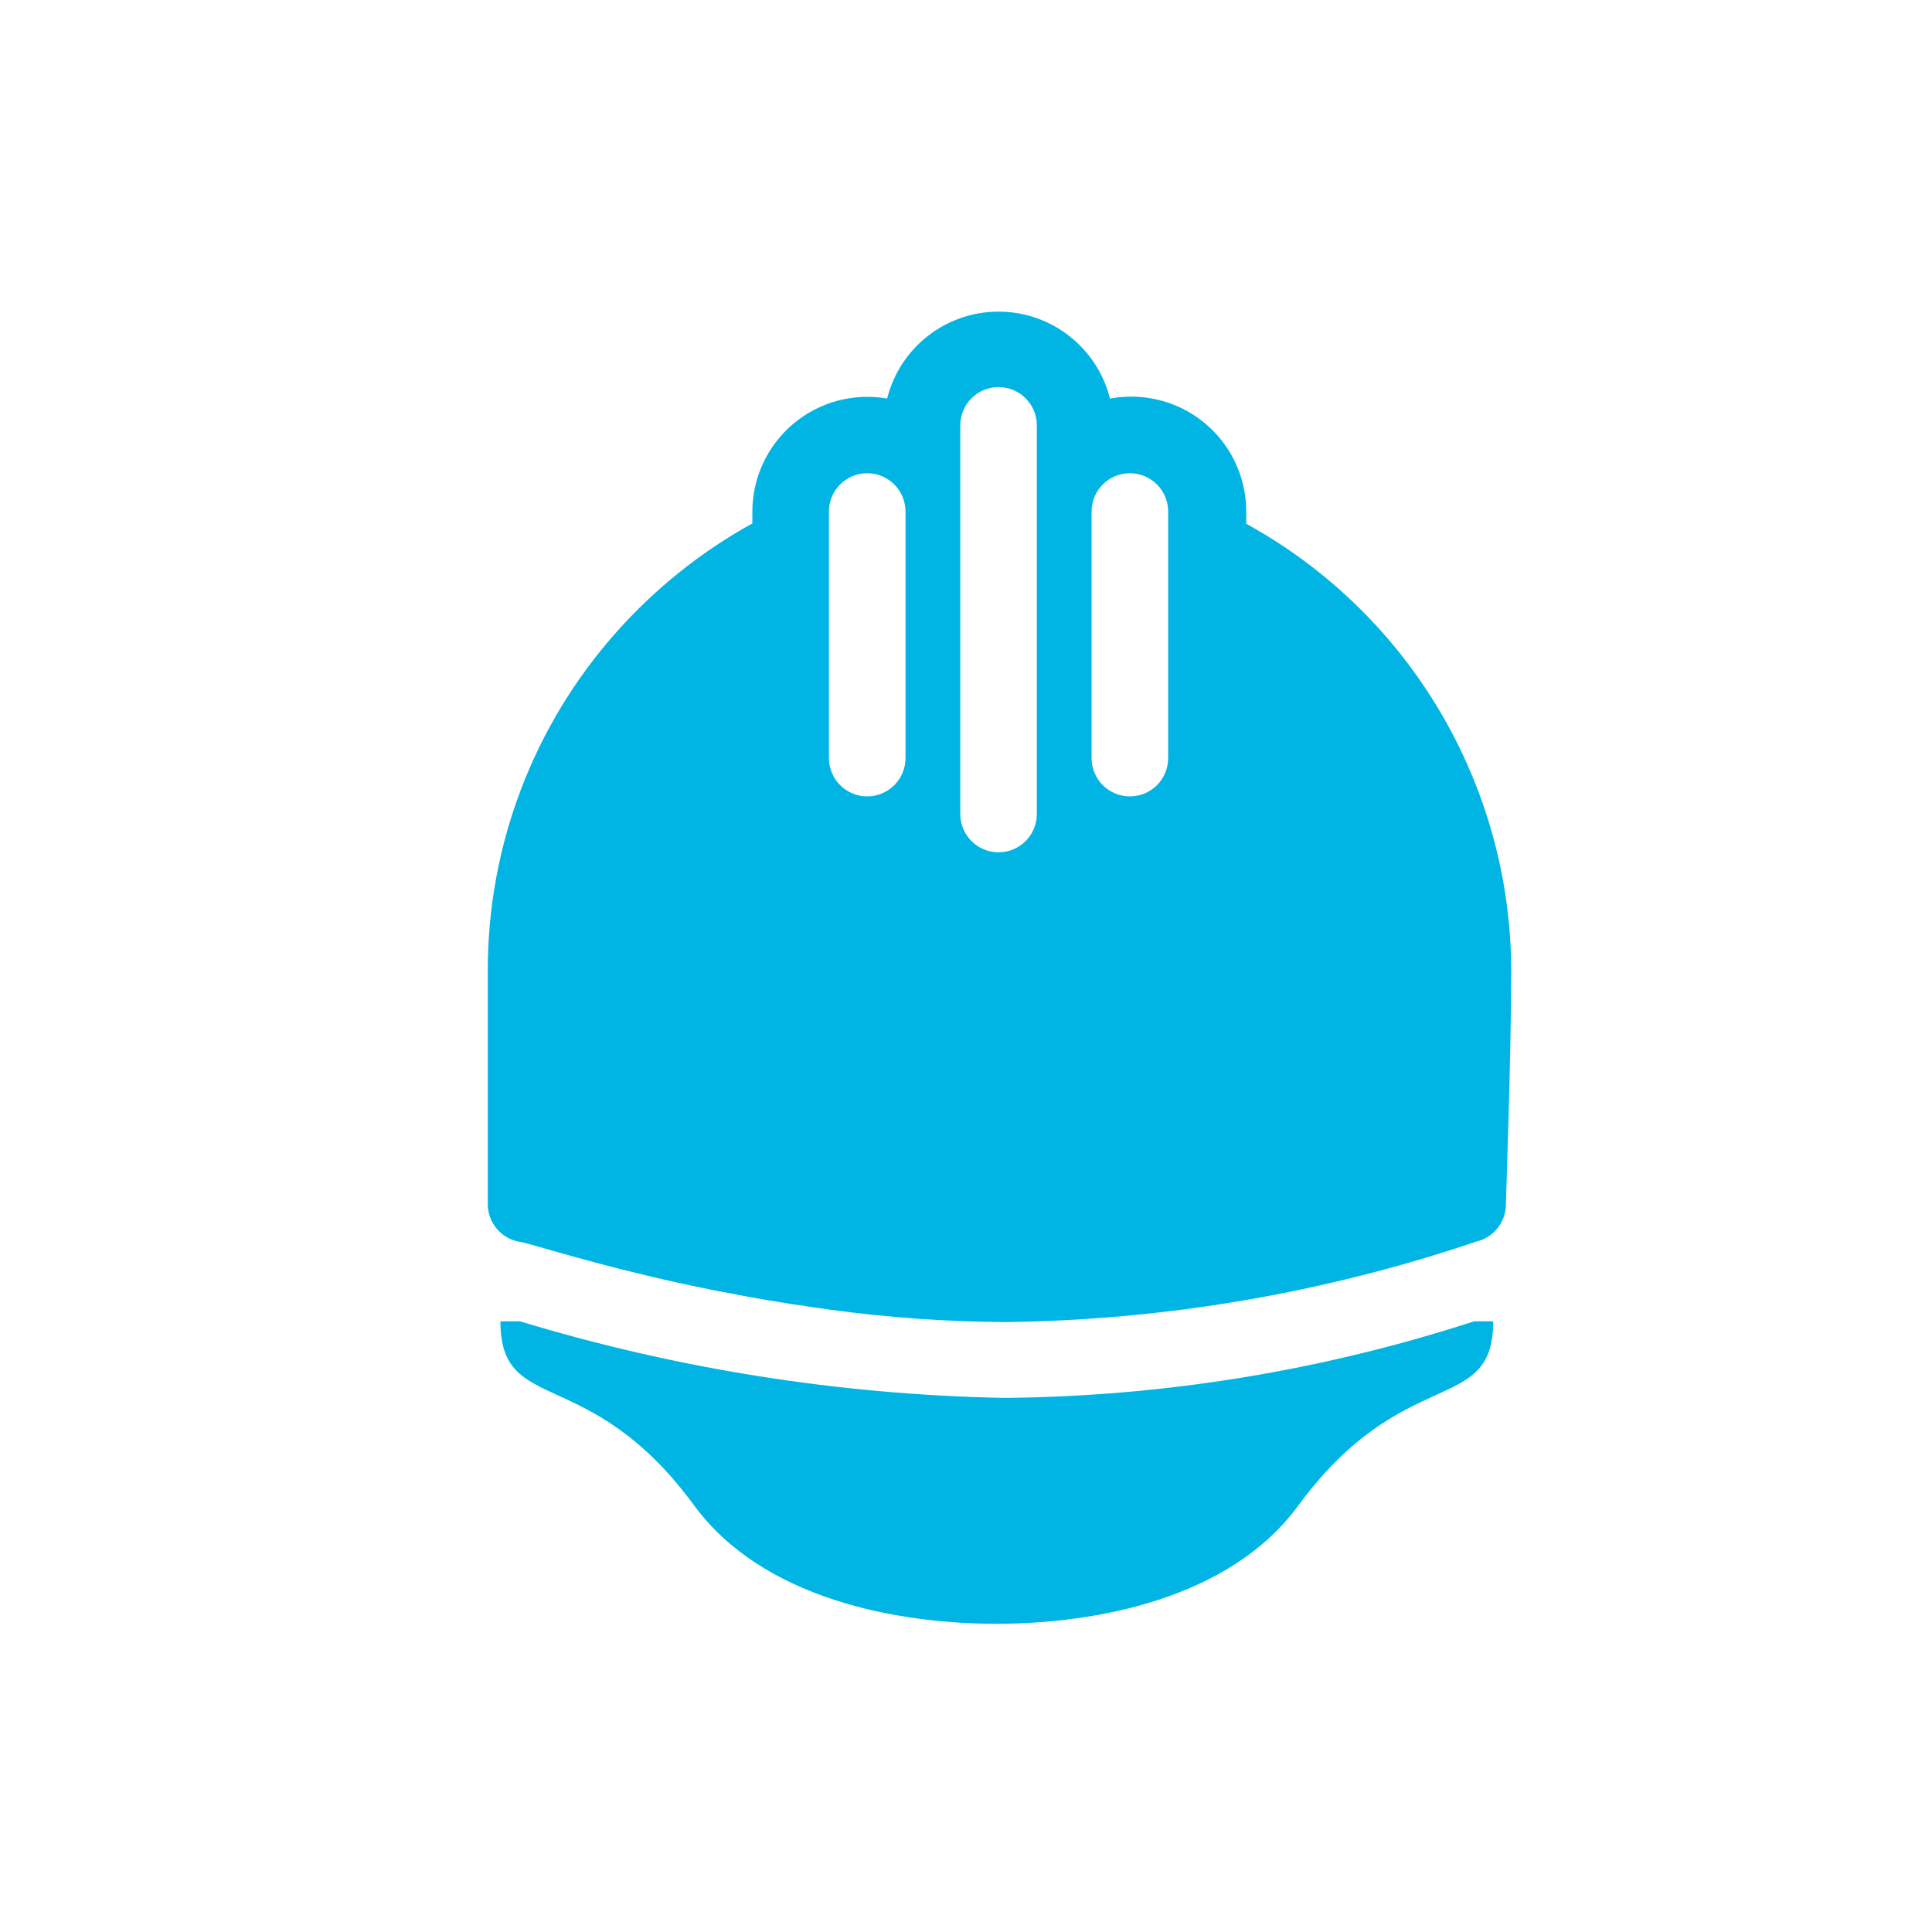
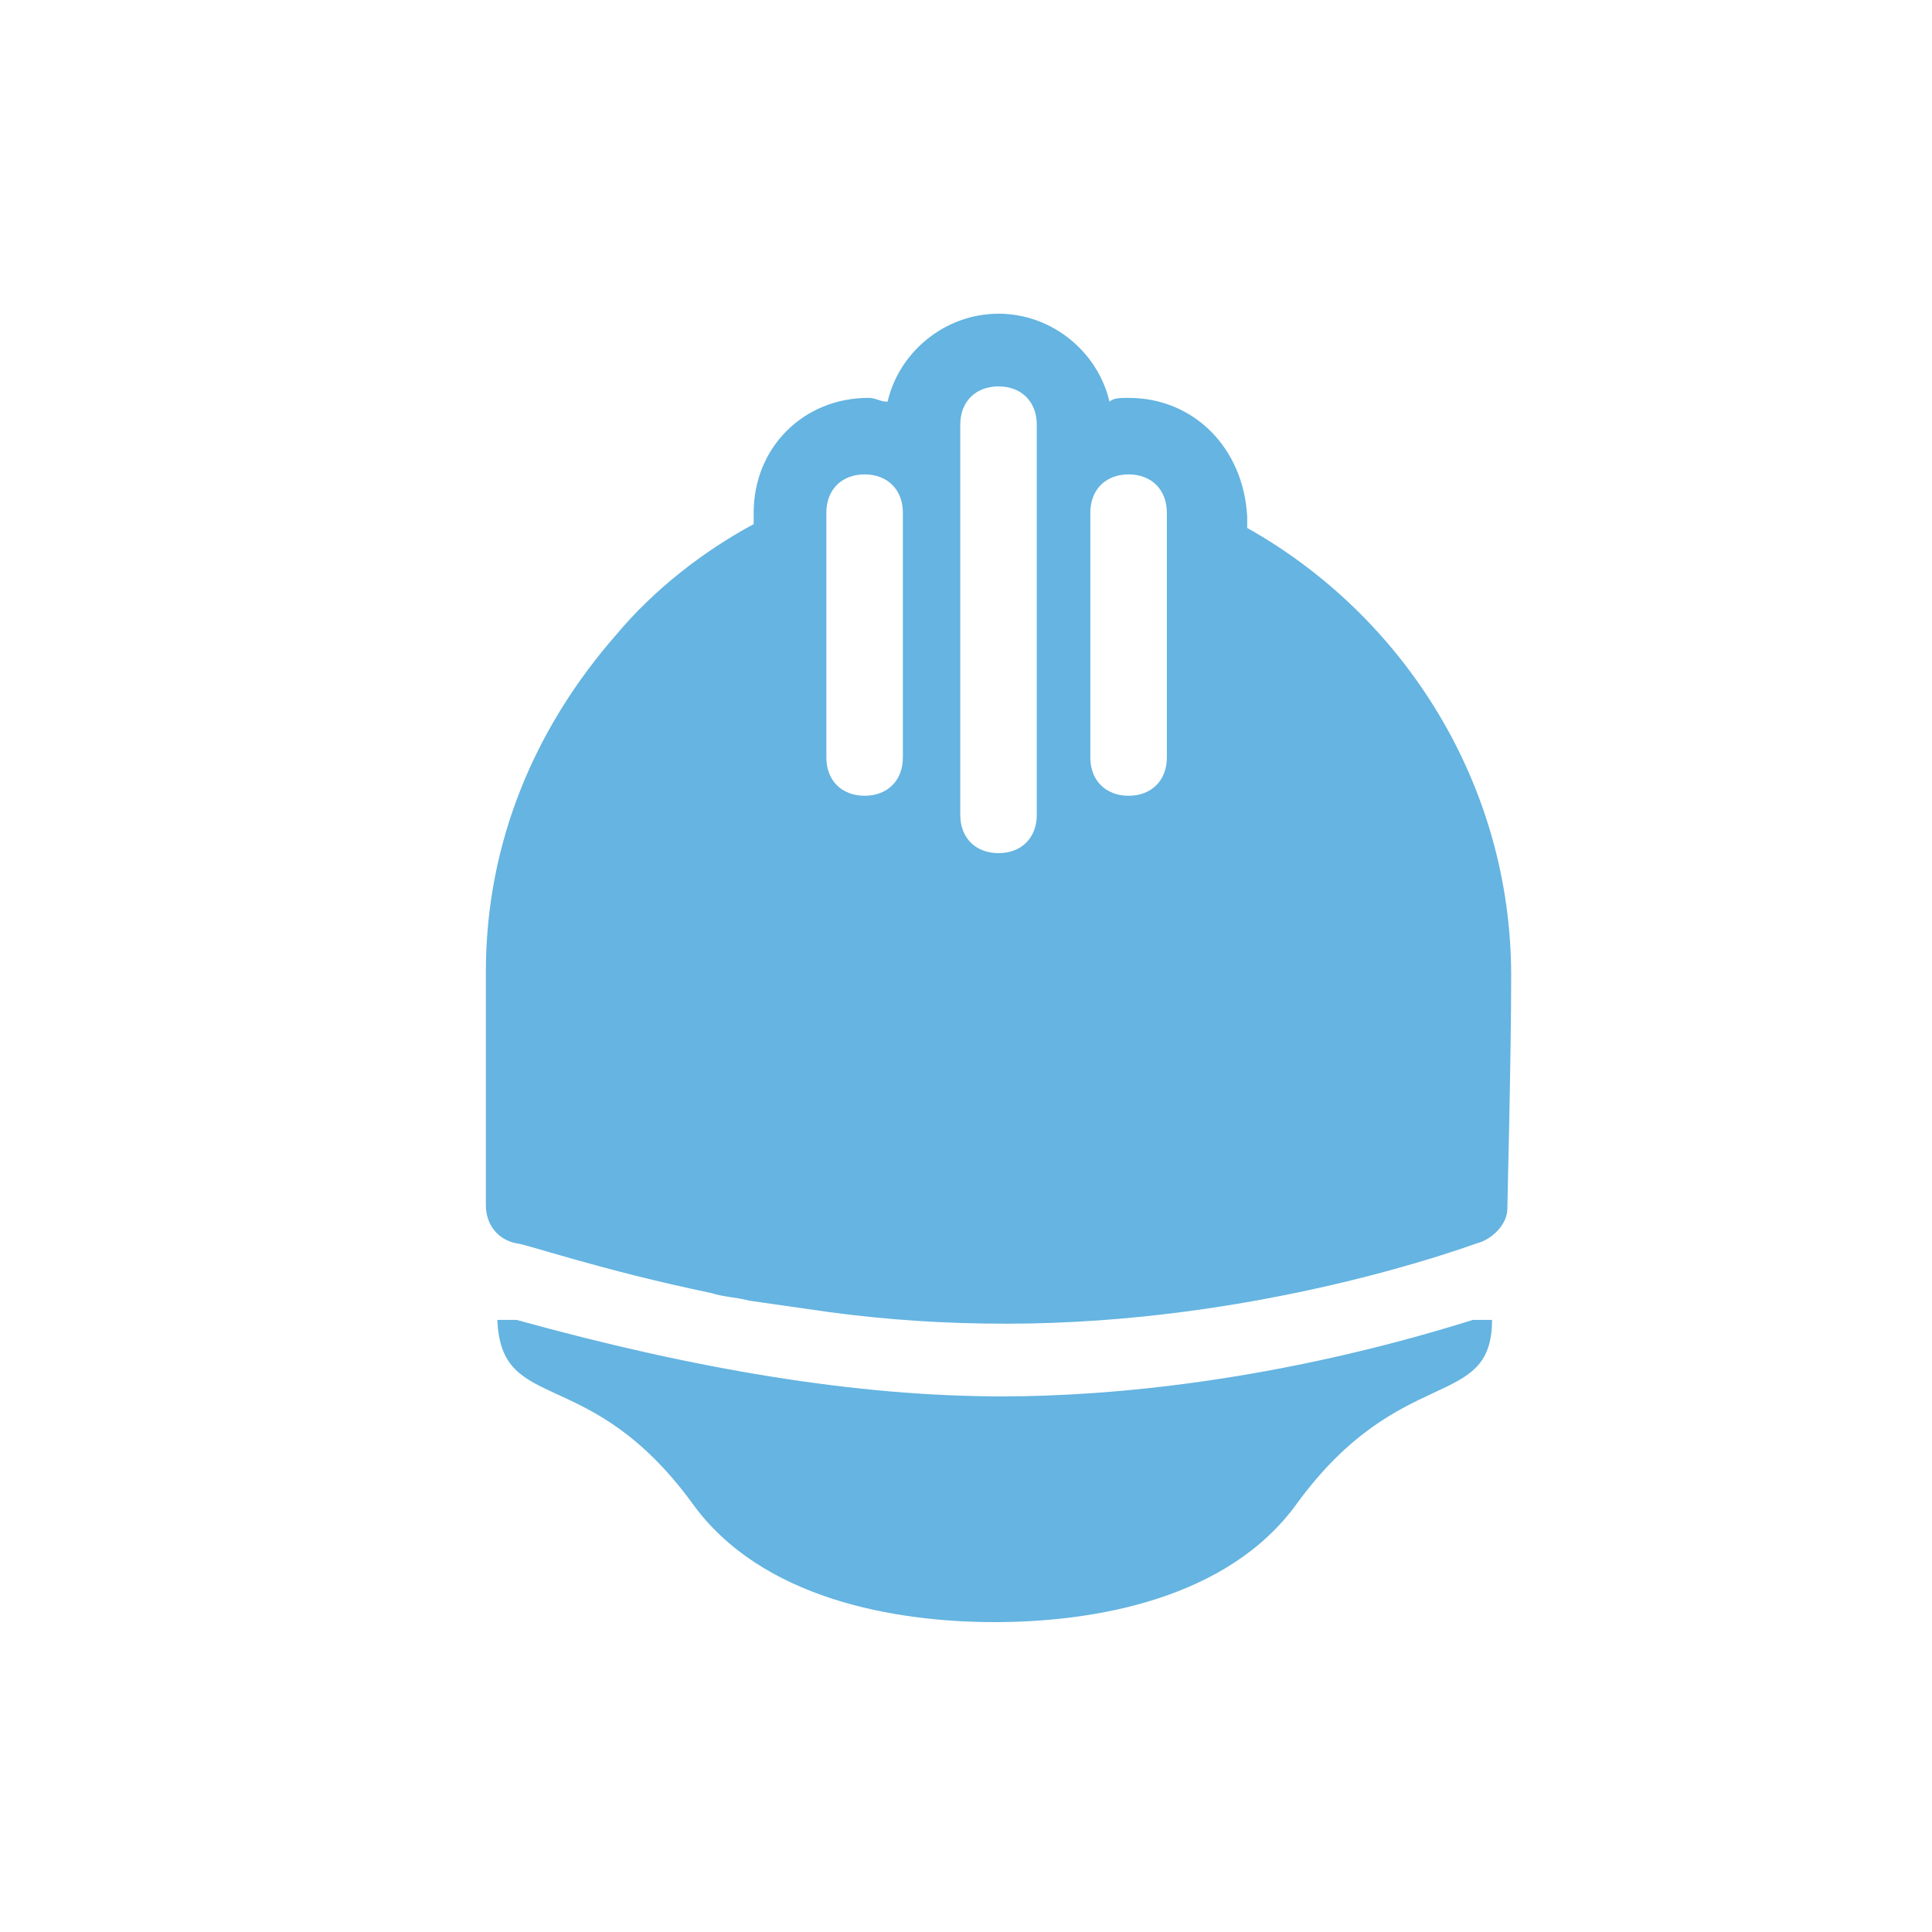
- <svg xmlns="http://www.w3.org/2000/svg" id="Layer_1" data-name="Layer 1" viewBox="0 0 50.46 50.46">
-   <defs>
-     <style>.cls-1{fill:#00b5e4;}</style>
-   </defs>
-   <path class="cls-1" d="M29.51,10.36a3,3,0,0,0-.52.05,3,3,0,0,0-5.82,0,3,3,0,0,0-3.52,2.95v0.31a13.47,13.47,0,0,0-3.56,2.85,13.27,13.27,0,0,0-3.35,8.83c0,2.21,0,6.08,0,6.08a1,1,0,0,0,.81,1c0.18,0,2.2.69,5.05,1.26l1,0.19c0.67,0.12,1.38.23,2.11,0.33a35.43,35.43,0,0,0,4.57.32,39.91,39.91,0,0,0,12.27-2.1,1,1,0,0,0,.78-0.94c0-.16.14-3.92,0.14-6.12a13.35,13.35,0,0,0-6.92-11.69v-0.3A3,3,0,0,0,29.51,10.36ZM23.65,19.8a1,1,0,0,1-2,0V13.36a1,1,0,0,1,2,0V19.8Zm3.43,1.46a1,1,0,0,1-2,0V11.11a1,1,0,0,1,2,0V21.26Zm3.43-1.46a1,1,0,0,1-2,0V13.36a1,1,0,0,1,2,0V19.8Z" />
-   <path class="cls-1" d="M18.13,39.32c1.8,2.45,5.32,3.09,7.89,3.09s6.1-.64,7.89-3.09C36.67,35.57,39,37,39,34.51H38.5a40.83,40.83,0,0,1-12.26,2,46.64,46.64,0,0,1-12.66-2H13.07C13.07,37,15.38,35.57,18.13,39.32Z" />
+ <svg xmlns="http://www.w3.org/2000/svg" version="1.1" id="Layer_1" x="0px" y="0px" viewBox="0 0 50.5 50.5" style="enable-background:new 0 0 50.5 50.5;" xml:space="preserve">
+   <style type="text/css">
+ 	.st0{fill:#65B4E1;}
+ </style>
+   <path class="st0" d="M29.5,10.4c-0.2,0-0.4,0-0.5,0.1c-0.3-1.3-1.5-2.3-2.9-2.3c-1.4,0-2.6,1-2.9,2.3c-0.2,0-0.3-0.1-0.5-0.1  c-1.7,0-3,1.3-3,3v0.3c-1.3,0.7-2.6,1.7-3.6,2.9c-2.1,2.4-3.4,5.4-3.4,8.8c0,2.2,0,6.1,0,6.1c0,0.5,0.3,0.9,0.8,1  c0.2,0,2.2,0.7,5.1,1.3c0.3,0.1,0.6,0.1,1,0.2c0.7,0.1,1.4,0.2,2.1,0.3c1.5,0.2,3,0.3,4.6,0.3c6.6,0,12-2,12.3-2.1  c0.4-0.1,0.8-0.5,0.8-0.9c0-0.2,0.1-3.9,0.1-6.1c0-5-2.8-9.4-6.9-11.7v-0.3C32.5,11.7,31.2,10.4,29.5,10.4z M23.6,19.8  c0,0.6-0.4,1-1,1s-1-0.4-1-1v-6.4c0-0.6,0.4-1,1-1s1,0.4,1,1V19.8z M27.1,21.3c0,0.6-0.4,1-1,1s-1-0.4-1-1V11.1c0-0.6,0.4-1,1-1  s1,0.4,1,1V21.3z M30.5,19.8c0,0.6-0.4,1-1,1s-1-0.4-1-1v-6.4c0-0.6,0.4-1,1-1s1,0.4,1,1V19.8z" />
+   <path class="st0" d="M18.1,39.3c1.8,2.5,5.3,3.1,7.9,3.1s6.1-0.6,7.9-3.1c2.7-3.7,5.1-2.4,5.1-4.8h-0.5c-5.1,1.6-9.5,2-12.3,2  c-3.8,0-8-0.7-12.7-2h-0.5C13.1,37,15.4,35.6,18.1,39.3z" />
</svg>
